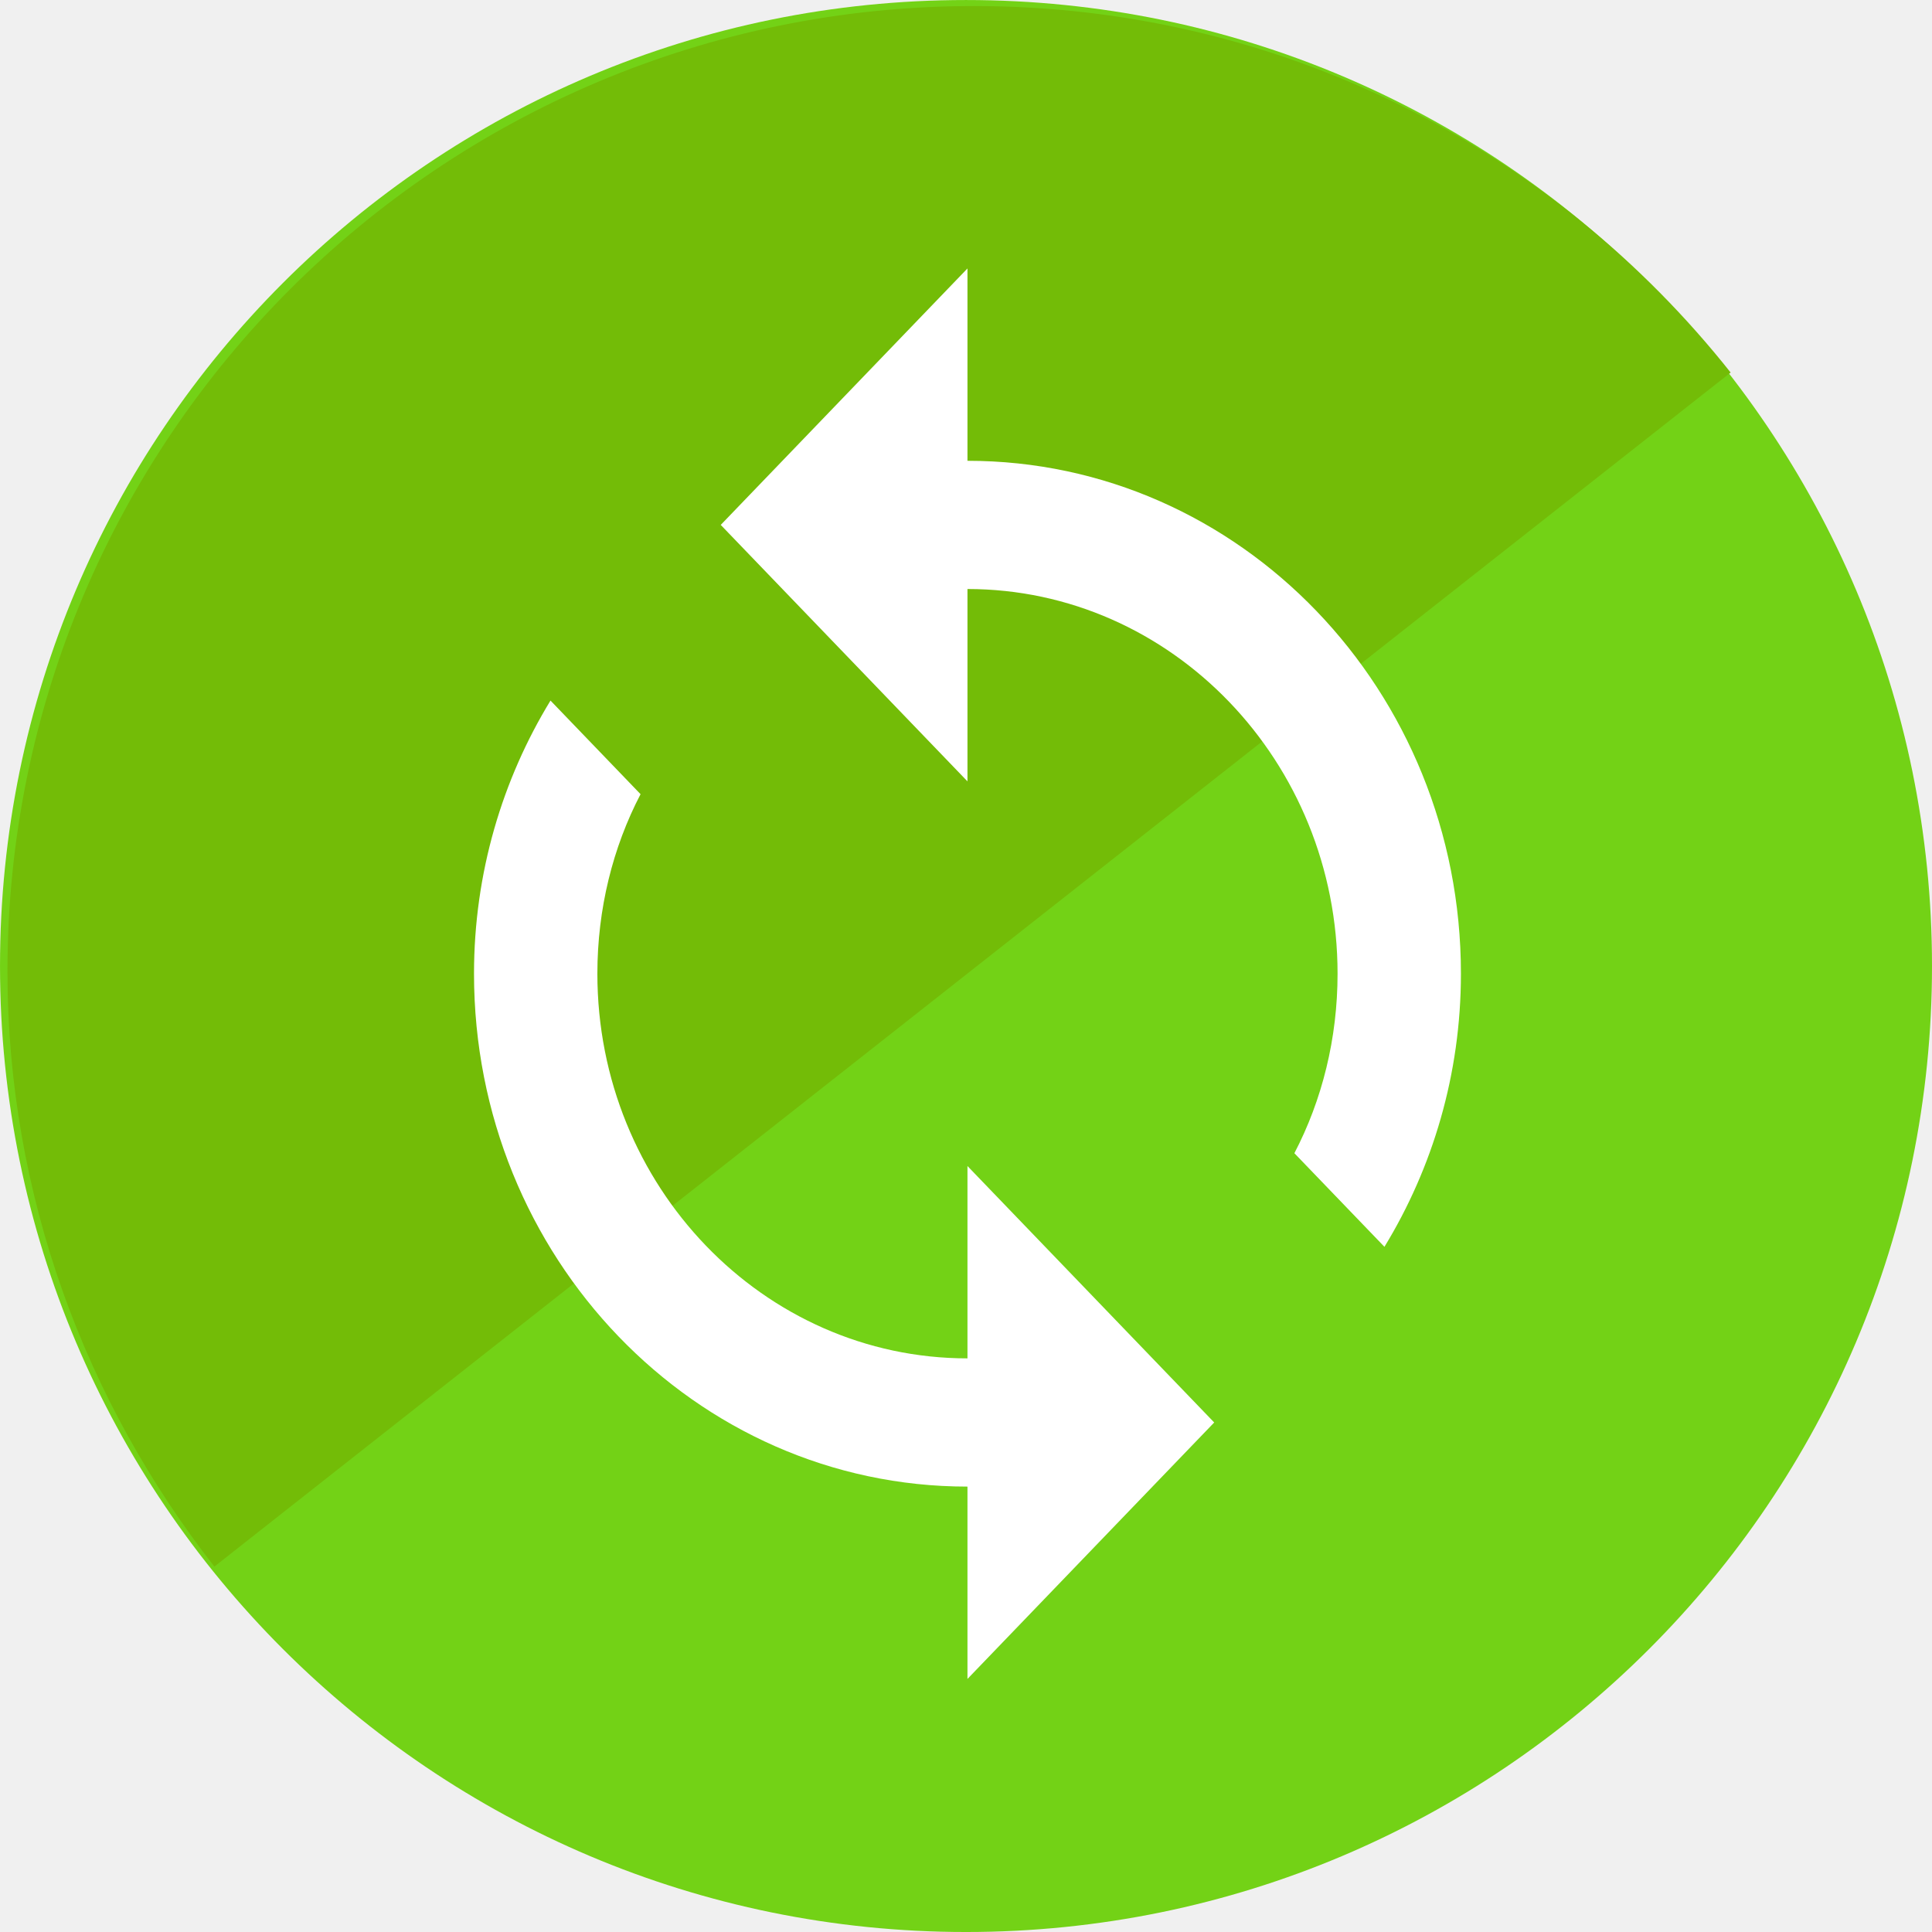
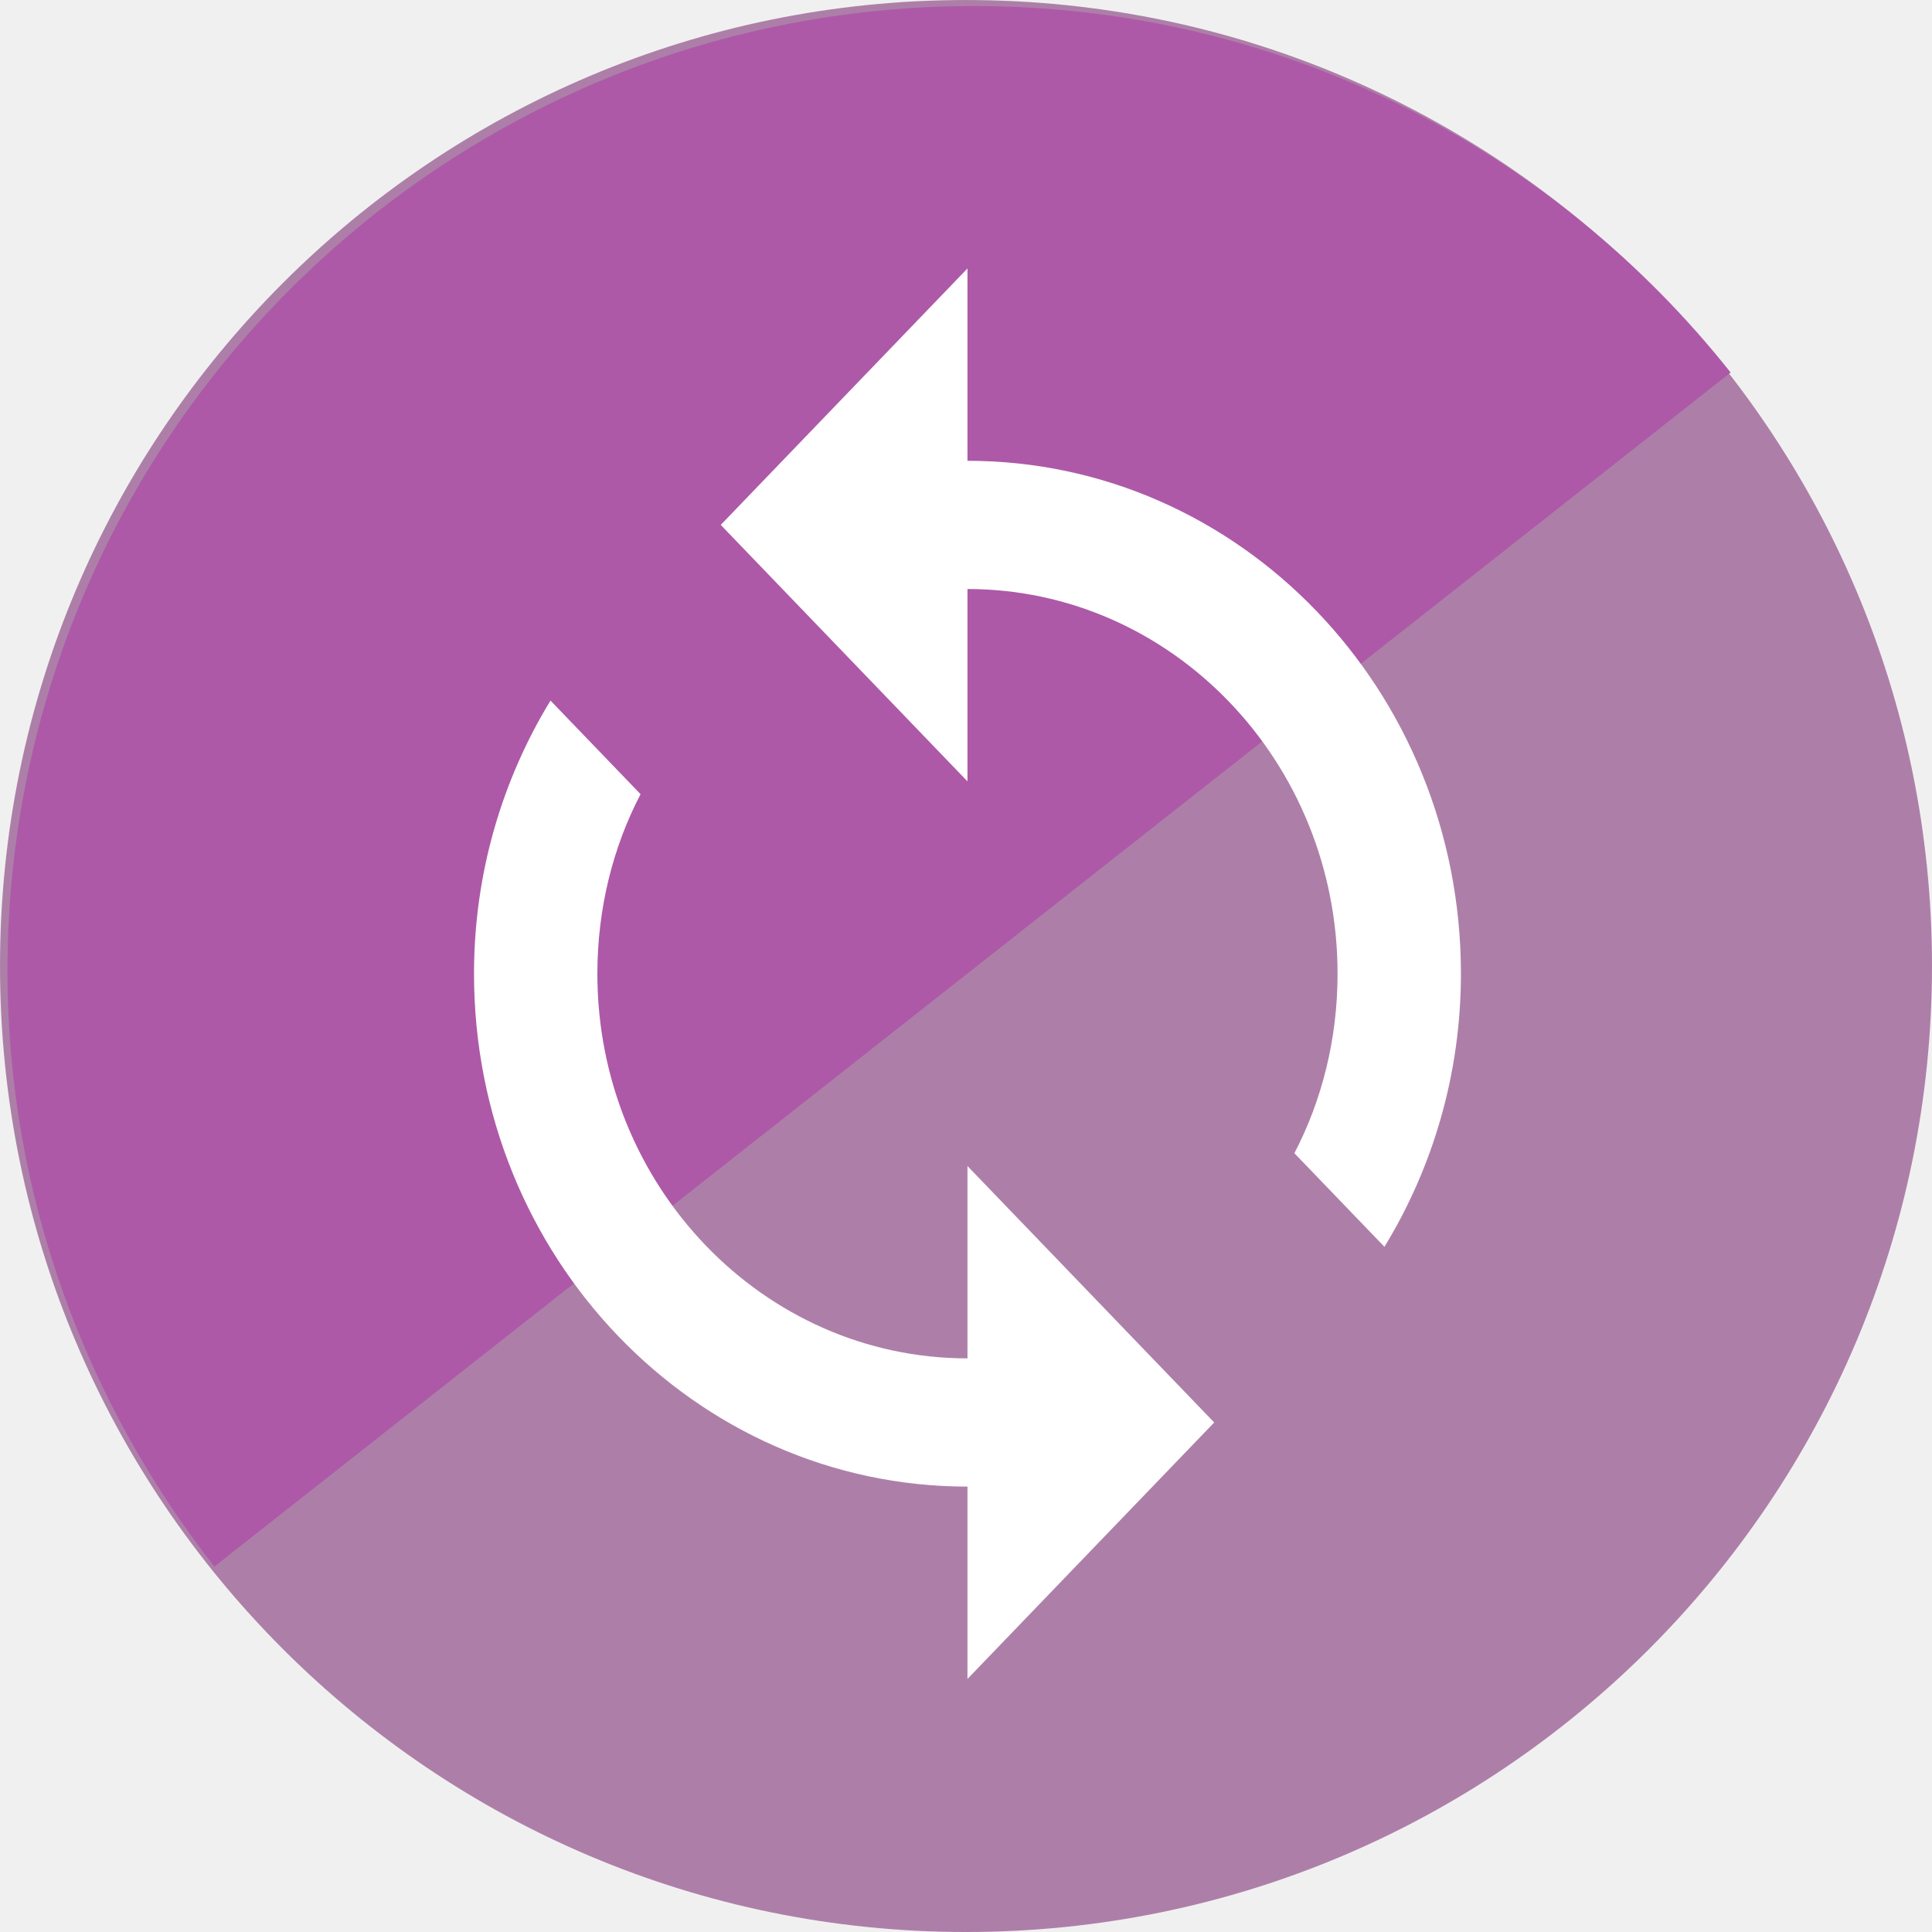
<svg xmlns="http://www.w3.org/2000/svg" height="750" viewBox="0 0 375 375" width="750" id="svg12025" version="1.1" style="fill:#000000">
  <defs id="defs12033" />
  <path d="M -3.593,354.227 H 20.407 v 24 H -3.593 z" id="path12029" style="fill:none" />
  <g style="display:inline" transform="matrix(4.557764,0,0,4.737345,82.80654,66.89512)" id="g4823-9-4-6-1">
    <path style="fill:#ffffff" id="path1-7-9-6-4-7" transform="matrix(0.8125,0,0,0.8125,11.14178,11)" d="m 11.624,16.42 0,1.83 1.56,0 c 1.878,0 3.354,-0.61 4.428,-1.83 z m 0,-5.865 0,2.61 7.925,0 c 0.101,-0.475 0.151,-0.96 0.151,-1.45 0,-0.36 -0.042,-0.745 -0.125,-1.16 z m 0,-5.025 0,1.765 6.214,0 C 16.765,6.12 15.214,5.53 13.184,5.53 z M 3.498,0 14.593,0 c 3.589,0 6.436,0.625 8.542,1.885 2.105,1.255 3.552,3.06 4.34,5.41 l 4.176,0 0,3.28 -3.522,0 c 0.017,0.105 0.033,0.255 0.05,0.46 0.017,0.2 0.025,0.375 0.025,0.525 0,0.295 -0.012,0.565 -0.038,0.8 -0.025,0.24 -0.054,0.505 -0.088,0.805 l 3.573,0 0,3.255 -4.705,0 c -0.536,1.135 -1.233,2.155 -2.088,3.07 -0.855,0.915 -1.845,1.695 -2.969,2.33 -1.123,0.645 -2.361,1.135 -3.711,1.485 -1.351,0.35 -2.788,0.525 -4.315,0.525 l -2.239,0 0,8.17 -8.126,0 0,-15.58 -3.498,0 0,-3.255 3.498,0 0,-2.61 -3.498,0 0,-3.26 3.498,0 z" />
  </g>
-   <path style="fill:#73d216;fill-opacity:1;fill-rule:nonzero;stroke:none;display:inline" id="path4337-1-9-9-0-4-4-7" d="m 443.457,498.799 a 34.345,34.345 0 1 1 -68.69,0 34.345,34.345 0 1 1 68.69,0 z" transform="matrix(5.45928,0,0,5.45928,-2045.956,-2535.581)" />
-   <path style="fill:#73bc07;fill-opacity:1;fill-rule:nonzero;stroke:none;display:inline" d="M 189.085,1.175 C 85.531,1.175 1.449,84.969 1.449,188.523 c 0,43.559 15.243,83.716 40.162,115.548 L 335.916,72.307 C 301.571,28.988 248.661,1.175 189.085,1.175 z" id="path4337-1-9-9-0-9-1-3-4-0-5-2" />
+   <path style="fill:#ad7fa8;fill-opacity:1;fill-rule:nonzero;stroke:none;display:inline" id="path4337-1-9-9-0-4-4-7" d="m 443.457,498.799 a 34.345,34.345 0 1 1 -68.69,0 34.345,34.345 0 1 1 68.69,0 z" transform="matrix(5.45928,0,0,5.45928,-2045.956,-2535.581)" />
+   <path style="fill:#ad59a8;fill-opacity:1;fill-rule:nonzero;stroke:none;display:inline" d="M 189.085,1.175 C 85.531,1.175 1.449,84.969 1.449,188.523 c 0,43.559 15.243,83.716 40.162,115.548 L 335.916,72.307 C 301.571,28.988 248.661,1.175 189.085,1.175 z" id="path4337-1-9-9-0-9-1-3-4-0-5-2" />
  <path d="m 187.785,89.44 v -37.333 l -47.89,49.777 47.89,49.777 v -37.333 c 39.629,0 71.835,33.475 71.835,74.665 0,12.569 -2.993,24.515 -8.381,34.844 l 17.48,18.169 c 9.339,-15.306 14.846,-33.475 14.846,-53.012 0,-55.003 -42.862,-99.554 -95.78,-99.554 z m 0,174.219 c -39.629,0 -71.835,-33.475 -71.835,-74.665 0,-12.569 2.993,-24.515 8.381,-34.844 l -17.48,-18.169 c -9.339,15.306 -14.846,33.475 -14.846,53.012 0,55.004 42.862,99.554 95.78,99.554 v 37.333 l 47.89,-49.777 -47.89,-49.777 v 37.333 z" id="path12027" style="fill:#ffffff;fill-opacity:1" />
</svg>
